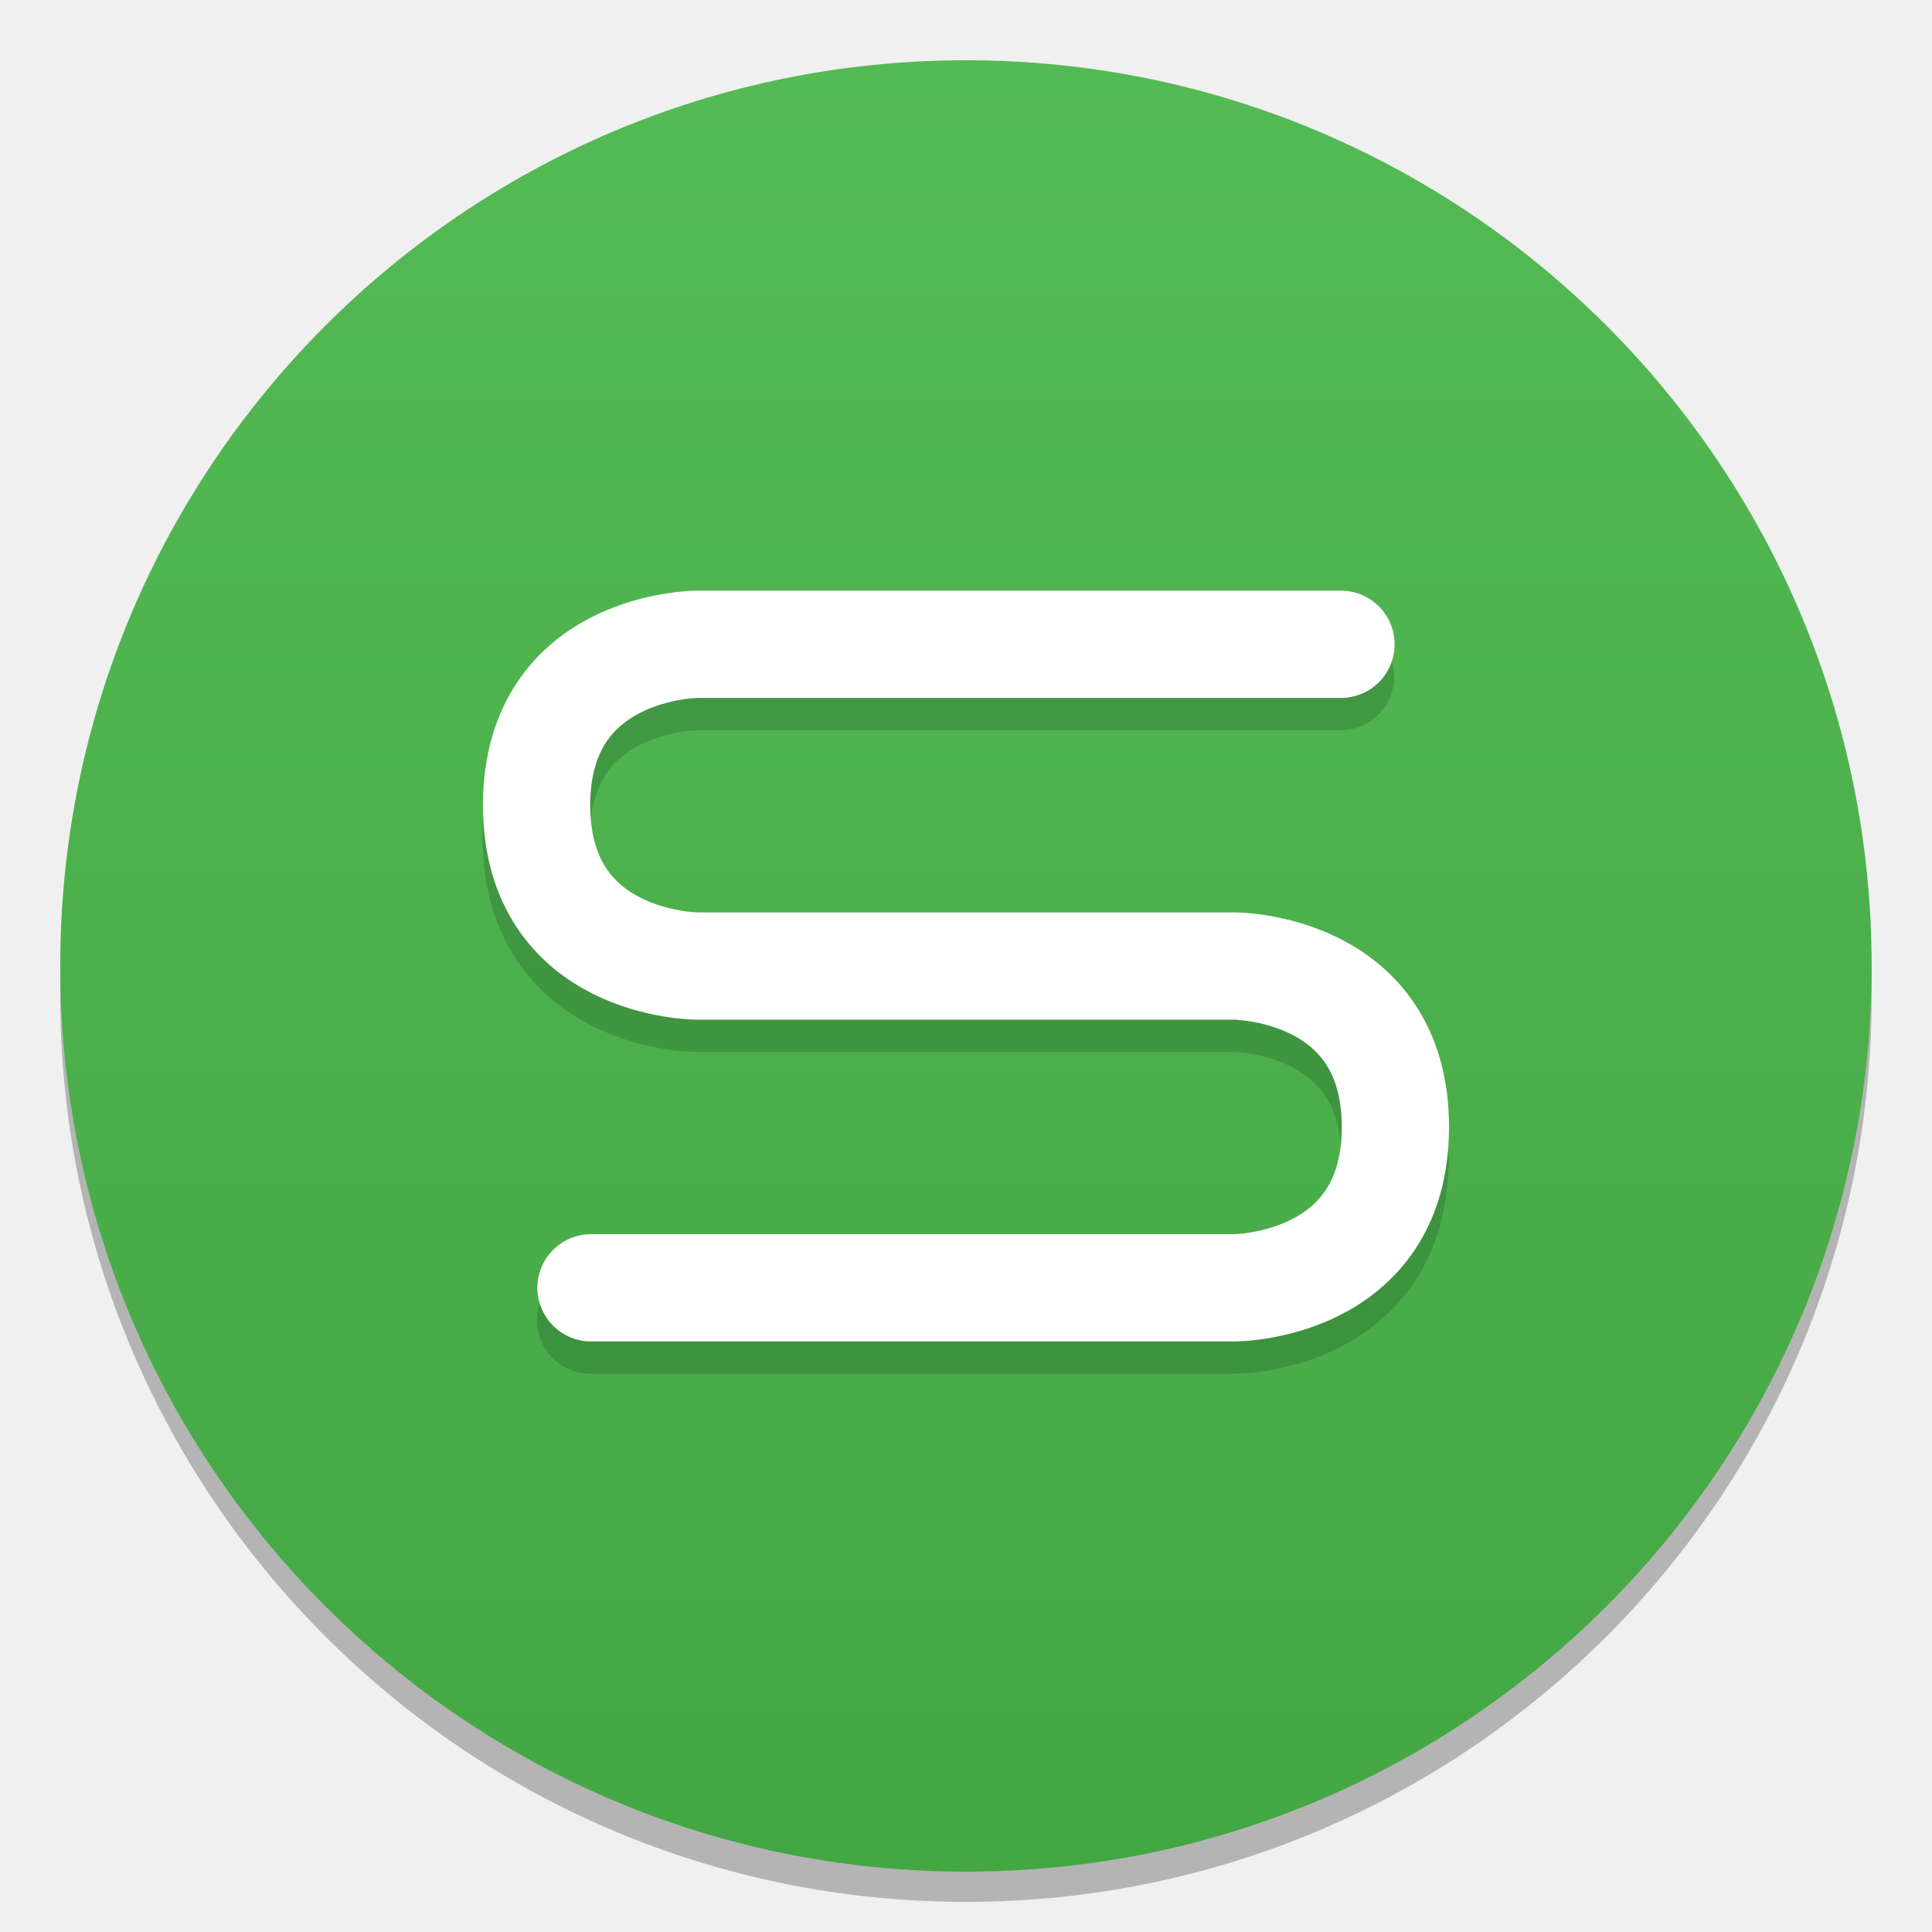
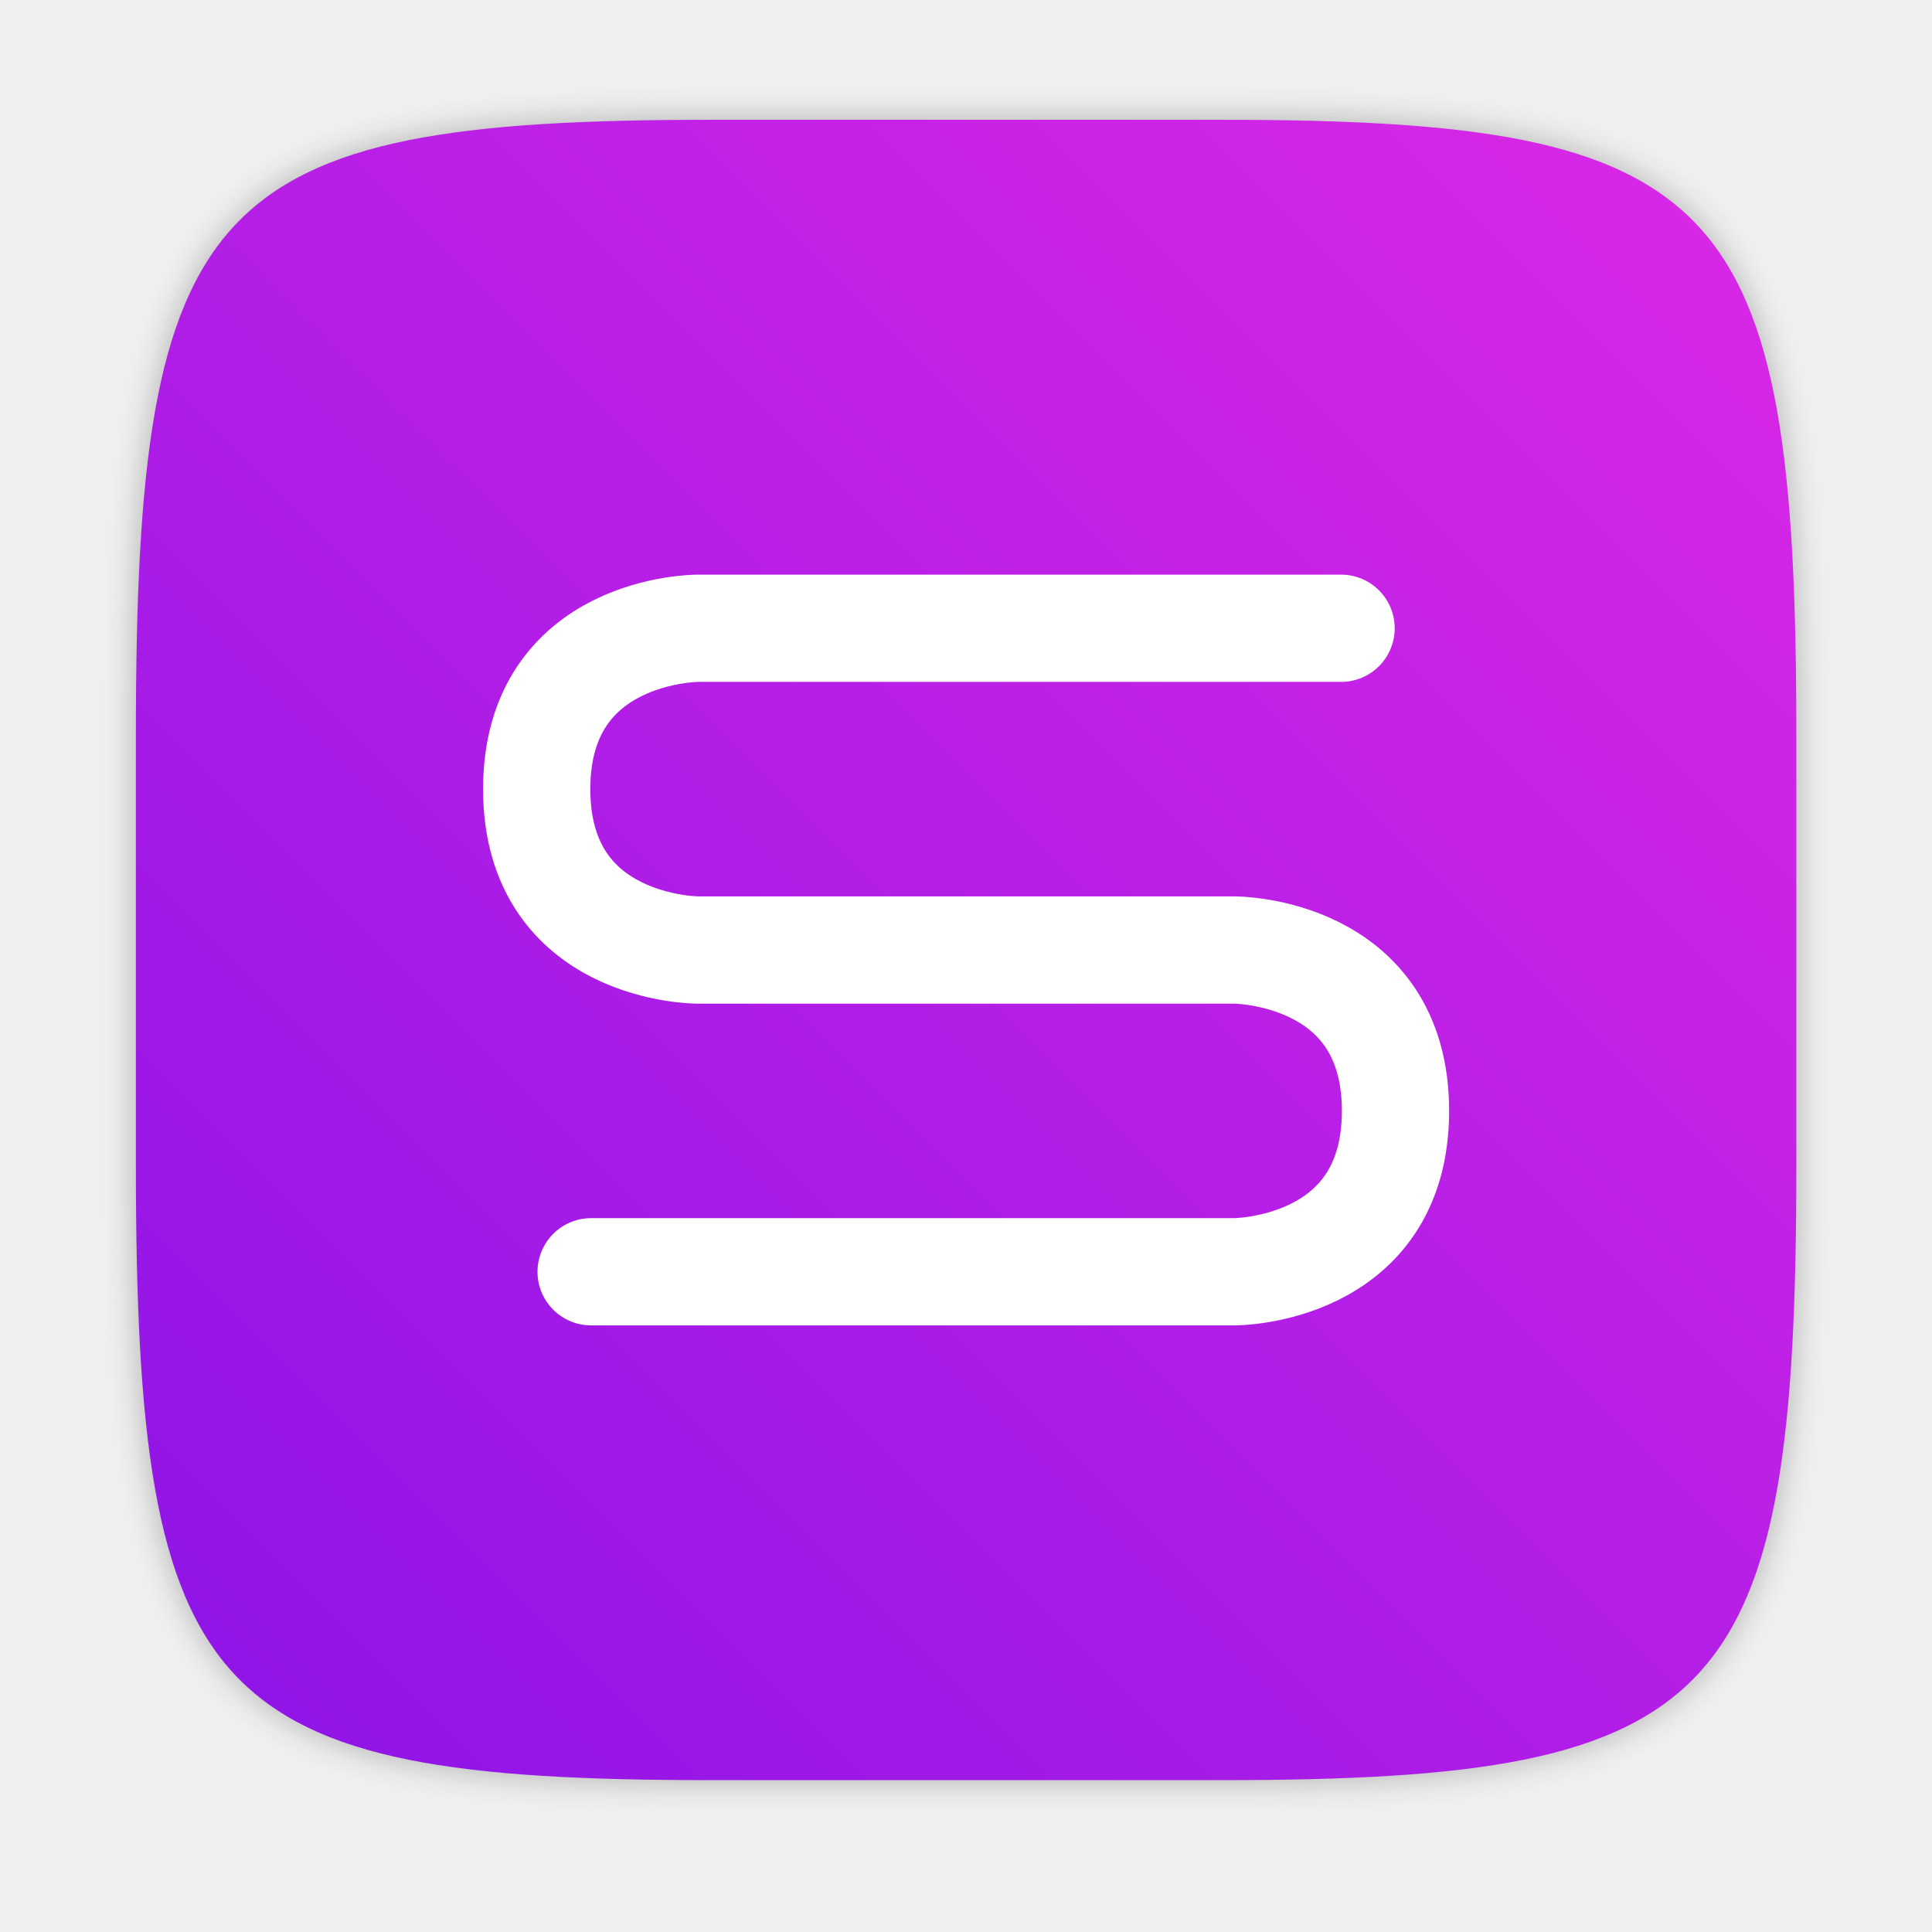
<svg xmlns="http://www.w3.org/2000/svg" width="64" height="64" version="1.1" viewBox="0 0 16.933 16.933">
  <defs>
-     <linearGradient id="d" x1="399.57" x2="399.57" y1="545.8" y2="517.8" gradientTransform="matrix(.56696 0 0 .56696 -218.64 -293.03)" gradientUnits="userSpaceOnUse">
-       <stop stop-color="#3889e9" offset="0" />
-       <stop stop-color="#5ea5fb" offset="1" />
-     </linearGradient>
-     <linearGradient id="a" x1="8.466" x2="8.466" y1=".529" y2="16.404" gradientUnits="userSpaceOnUse">
-       <stop stop-color="#54ba54" offset="0" />
-       <stop stop-color="#43a743" offset="1" />
+     <filter id="filter2761" x="-.024" y="-.024" width="1.048" height="1.048" color-interpolation-filters="sRGB">
+       <feGaussianBlur stdDeviation="0.146" />
+     </filter>
+     <linearGradient id="linearGradient2645-3" x1="15.752" x2="1.393" y1="281.24" y2="295.6" gradientTransform="translate(-.13126 -280.07)" gradientUnits="userSpaceOnUse">
+       <stop stop-color="#dc28e6" offset="0" />
+       <stop stop-color="#8c14e6" offset="1" />
    </linearGradient>
  </defs>
-   <circle cx="8.466" cy="8.731" r="7.938" opacity=".25" stroke-width=".416" />
-   <circle cx="8.466" cy="8.466" r="7.938" fill="url(#a)" stroke-width=".416" />
-   <g transform="translate(0 -.8841)" fill="none" stroke-linecap="round" stroke-linejoin="round" stroke-width=".94">
-     <path d="m8.459 9.634h-2.35s-1.41 0-1.41-1.41 1.41-1.41 1.41-1.41h5.64m-3.283 2.82h2.35s1.41 0 1.41 1.41-1.41 1.41-1.41 1.41h-5.64" opacity=".15" stroke="#000" />
+   <path d="m10.709 1.05c4.405 0 5.035 0.673 5.035 5.388v3.776c0 4.715-0.63 5.388-5.035 5.388h-4.483c-4.405 0-5.035-0.673-5.035-5.388v-3.776c0-4.715 0.63-5.388 5.035-5.388z" enable-background="new" fill="#141414" filter="url(#filter2761)" opacity=".3" />
+   <path d="m10.709 1.05c4.405 0 5.035 0.673 5.035 5.388v3.776c0 4.715-0.63 5.388-5.035 5.388h-4.483c-4.405 0-5.035-0.673-5.035-5.388v-3.776c0-4.715 0.63-5.388 5.035-5.388z" enable-background="new" fill="url(#linearGradient2645-3)" />
+   <g transform="translate(.00085 -1.0246)" fill="none" stroke-linecap="round" stroke-linejoin="round" stroke-width=".94">
    <path d="m8.463 9.351h-2.35s-1.41 0-1.41-1.41 1.41-1.41 1.41-1.41h5.64m-3.283 2.82h2.35s1.41 0 1.41 1.41-1.41 1.41-1.41 1.41h-5.64" stroke="#fff" />
  </g>
-   <circle cx="8.466" cy="8.466" r="7.938" fill-opacity="0" stroke-width=".416" />
-   <circle cx="8.466" cy="8.466" r="0" fill="url(#d)" stroke-width=".416" />
</svg>
